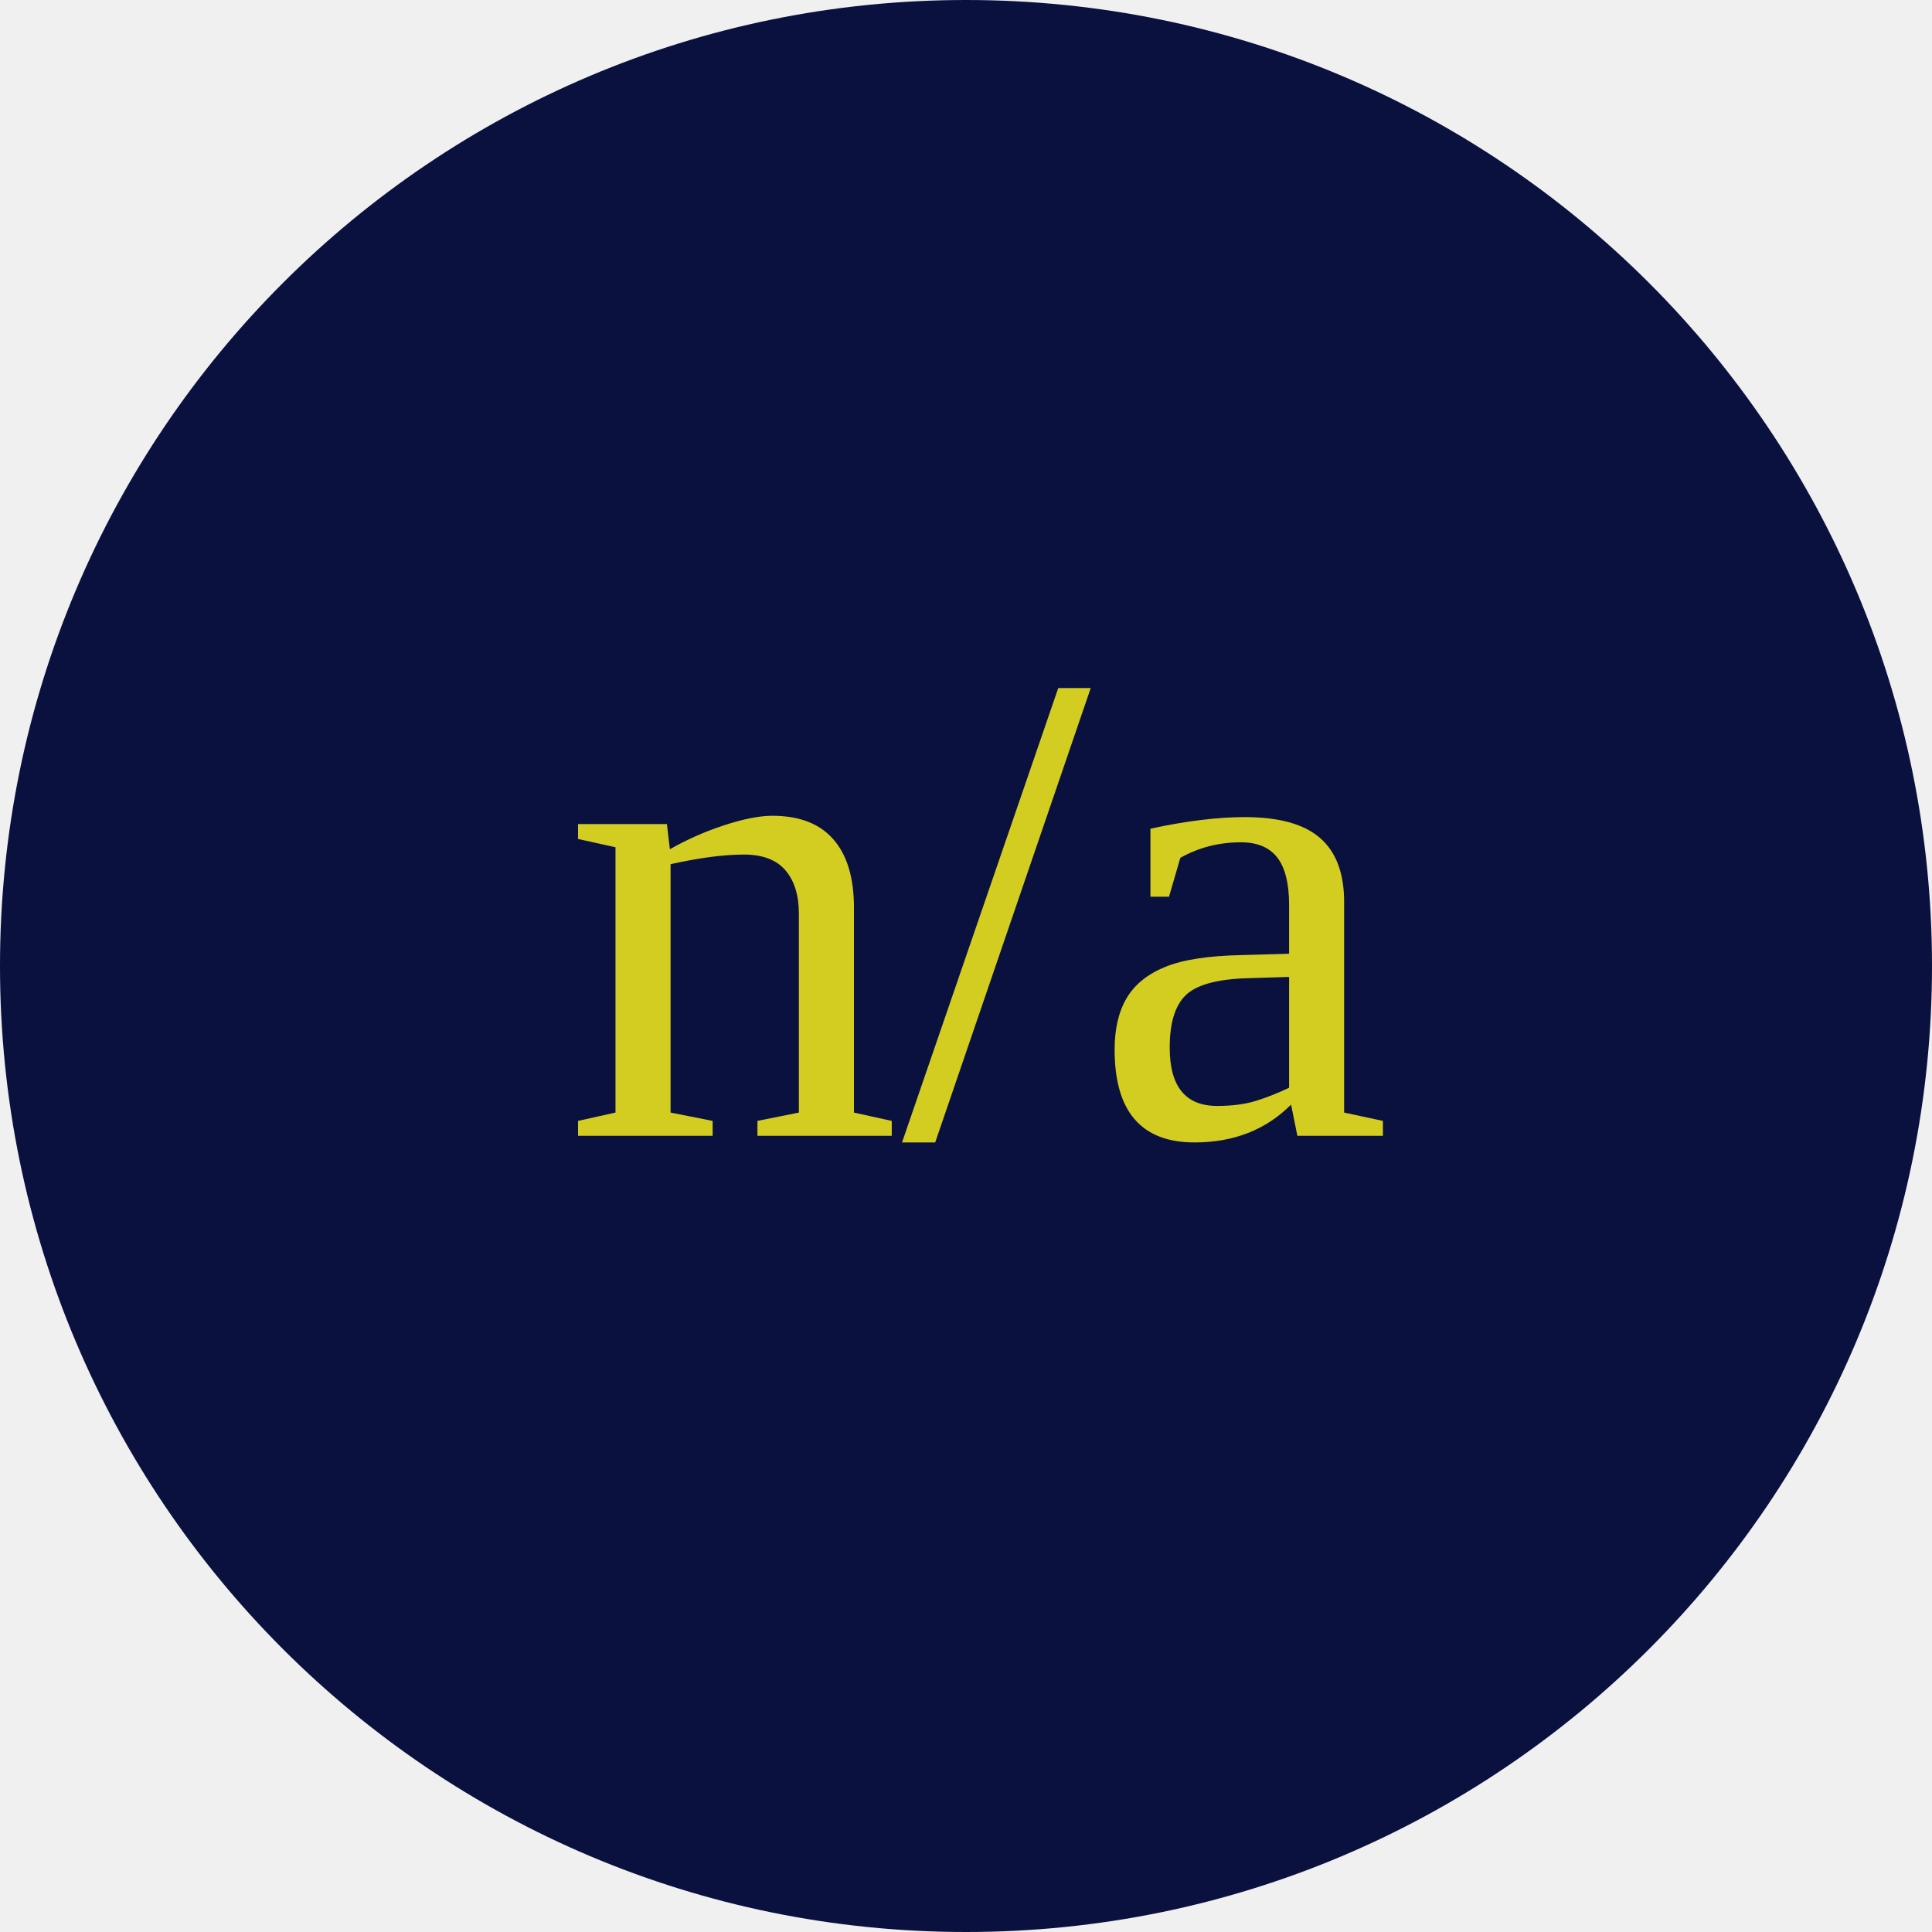
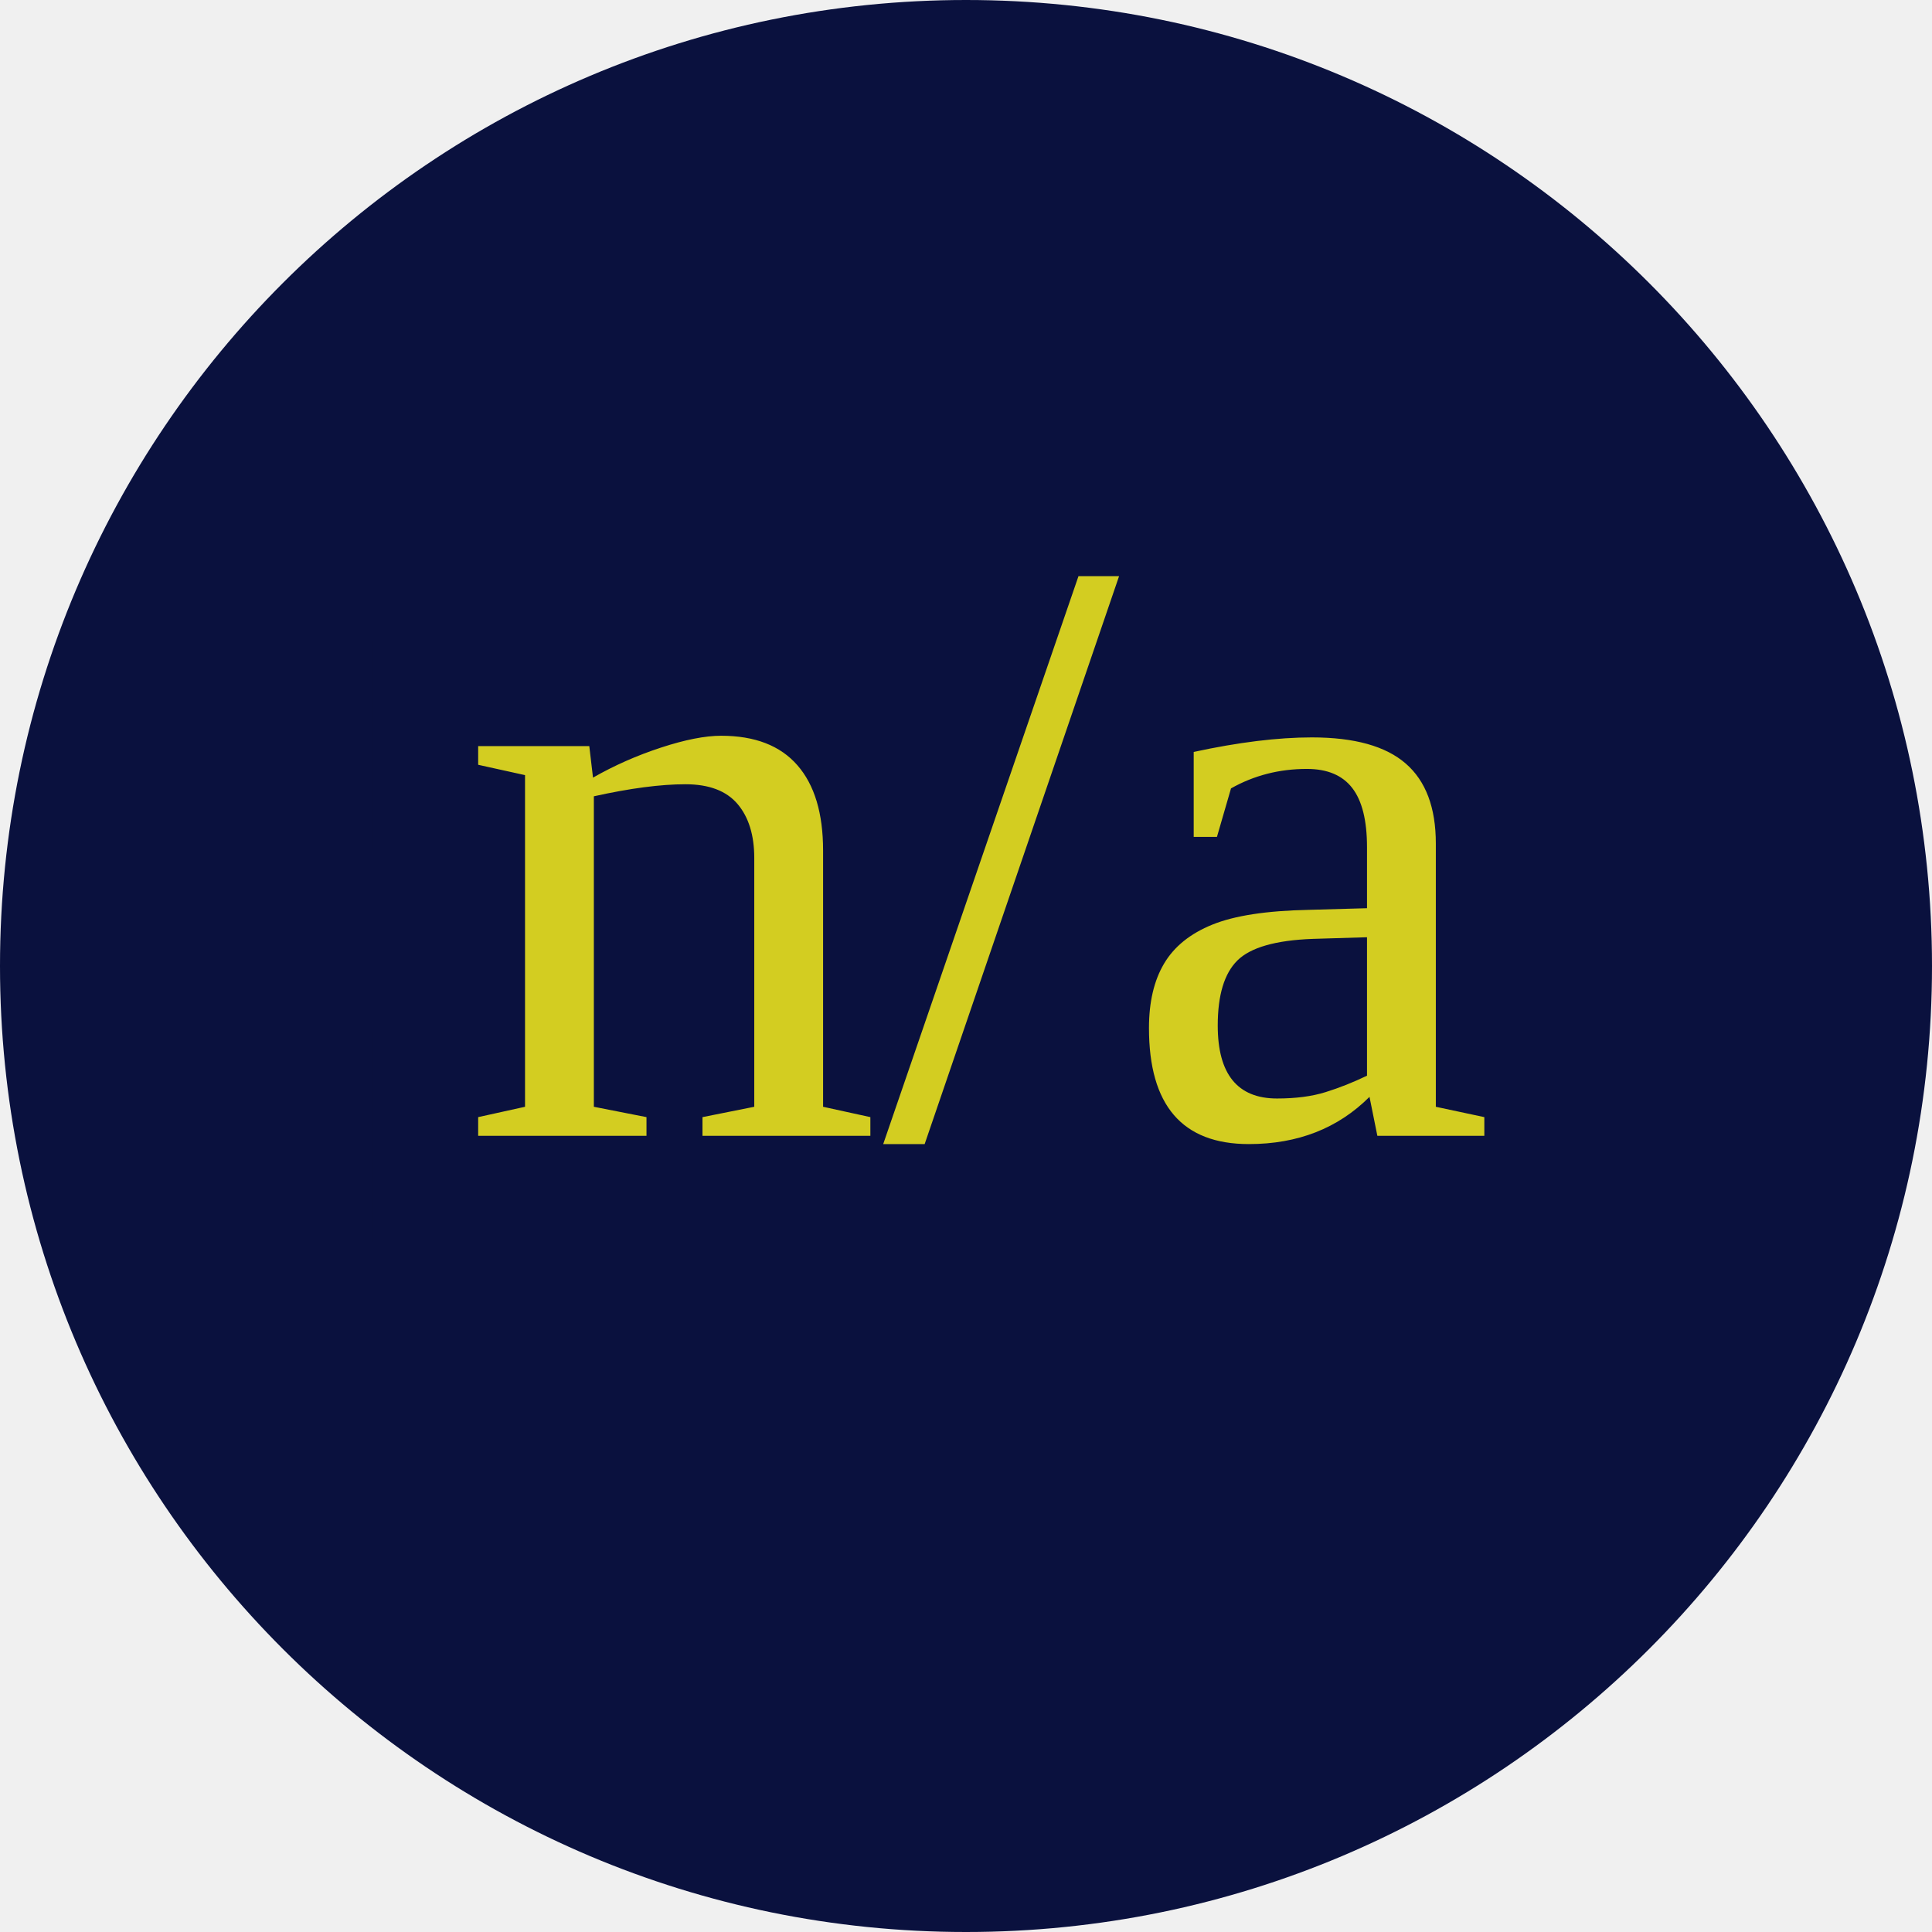
<svg xmlns="http://www.w3.org/2000/svg" style="height: 512px; width: 512px;" viewBox="0 0 512 512">
  <circle cx="256" cy="256" r="256" fill="#0a113e" fill-opacity="1" />
  <g class="" style="" transform="translate(0,0)">
    <path d="M196 16a30 30 0 0 0-30 30v120H46a30 30 0 0 0-30 30v120a30 30 0 0 0 30 30h120v120a30 30 0 0 0 30 30h120a30 30 0 0 0 30-30V346h120a30 30 0 0 0 30-30V196a30 30 0 0 0-30-30H346V46a30 30 0 0 0-30-30H196z" fill="#ffffff" transform="translate(51.2, 51.2) scale(0.8, 0.8) rotate(0, 256, 256) skewX(0) skewY(0)" fill-opacity="0" />
  </g>
-   <g font-family="&quot;Times New Roman&quot;, Times, serif" font-size="200" font-style="normal" font-weight="normal" text-anchor="middle" text-decoration=" rgba(211, 205, 33, 1)" class="" style="" transform="translate(259,301)">
+   <g font-family="&quot;Times New Roman&quot;, Times, serif" font-size="250" font-style="normal" font-weight="normal" text-anchor="middle" text-decoration=" rgba(211, 205, 33, 1)" class="" style="" transform="translate(259,301)">
    <g transform="translate(0, 0) scale(0.9, 0.9) rotate(0, 0, 0) skewX(0) skewY(0)">
-       <text stroke="rgba(10, 17, 62, 1)" stroke-width="50">
+       <text stroke="rgba(10, 17, 62, 1)" stroke-width="62.5">
        <tspan x="0" y="0">n/a</tspan>
      </text>
      <text fill="rgba(211, 205, 33, 1)">
        <tspan x="0" y="0">n/a</tspan>
      </text>
    </g>
  </g>
</svg>
